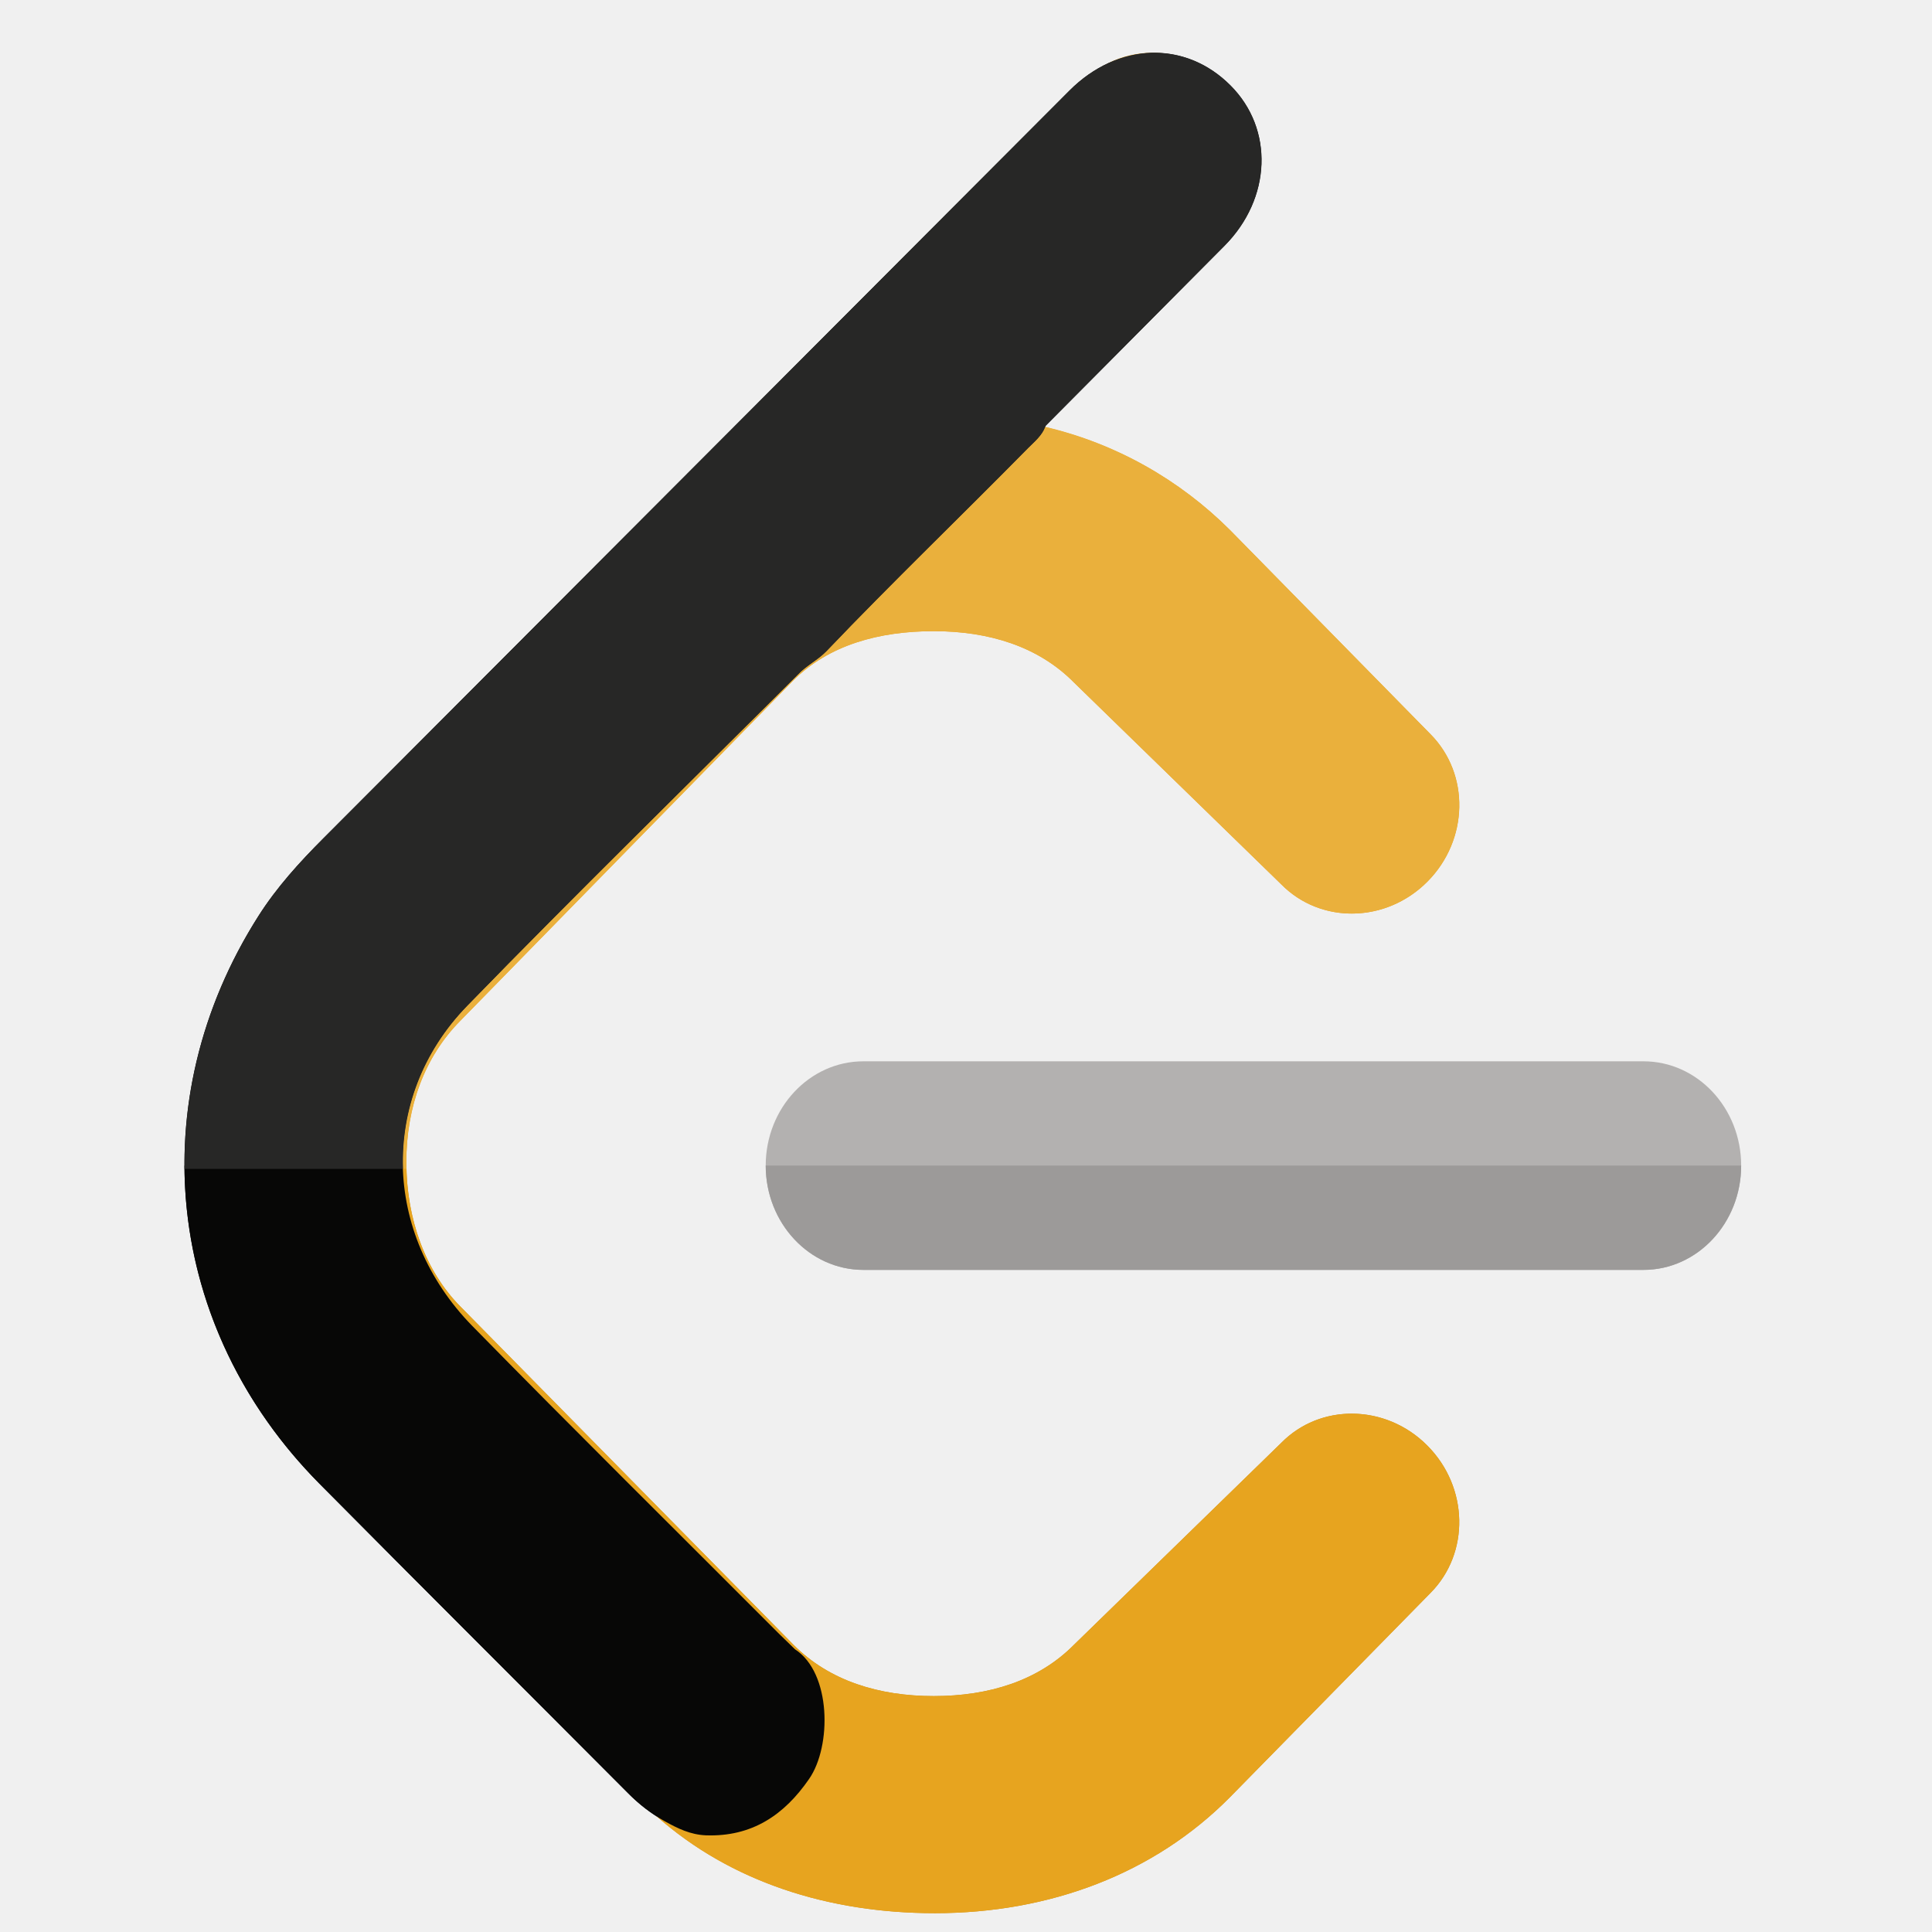
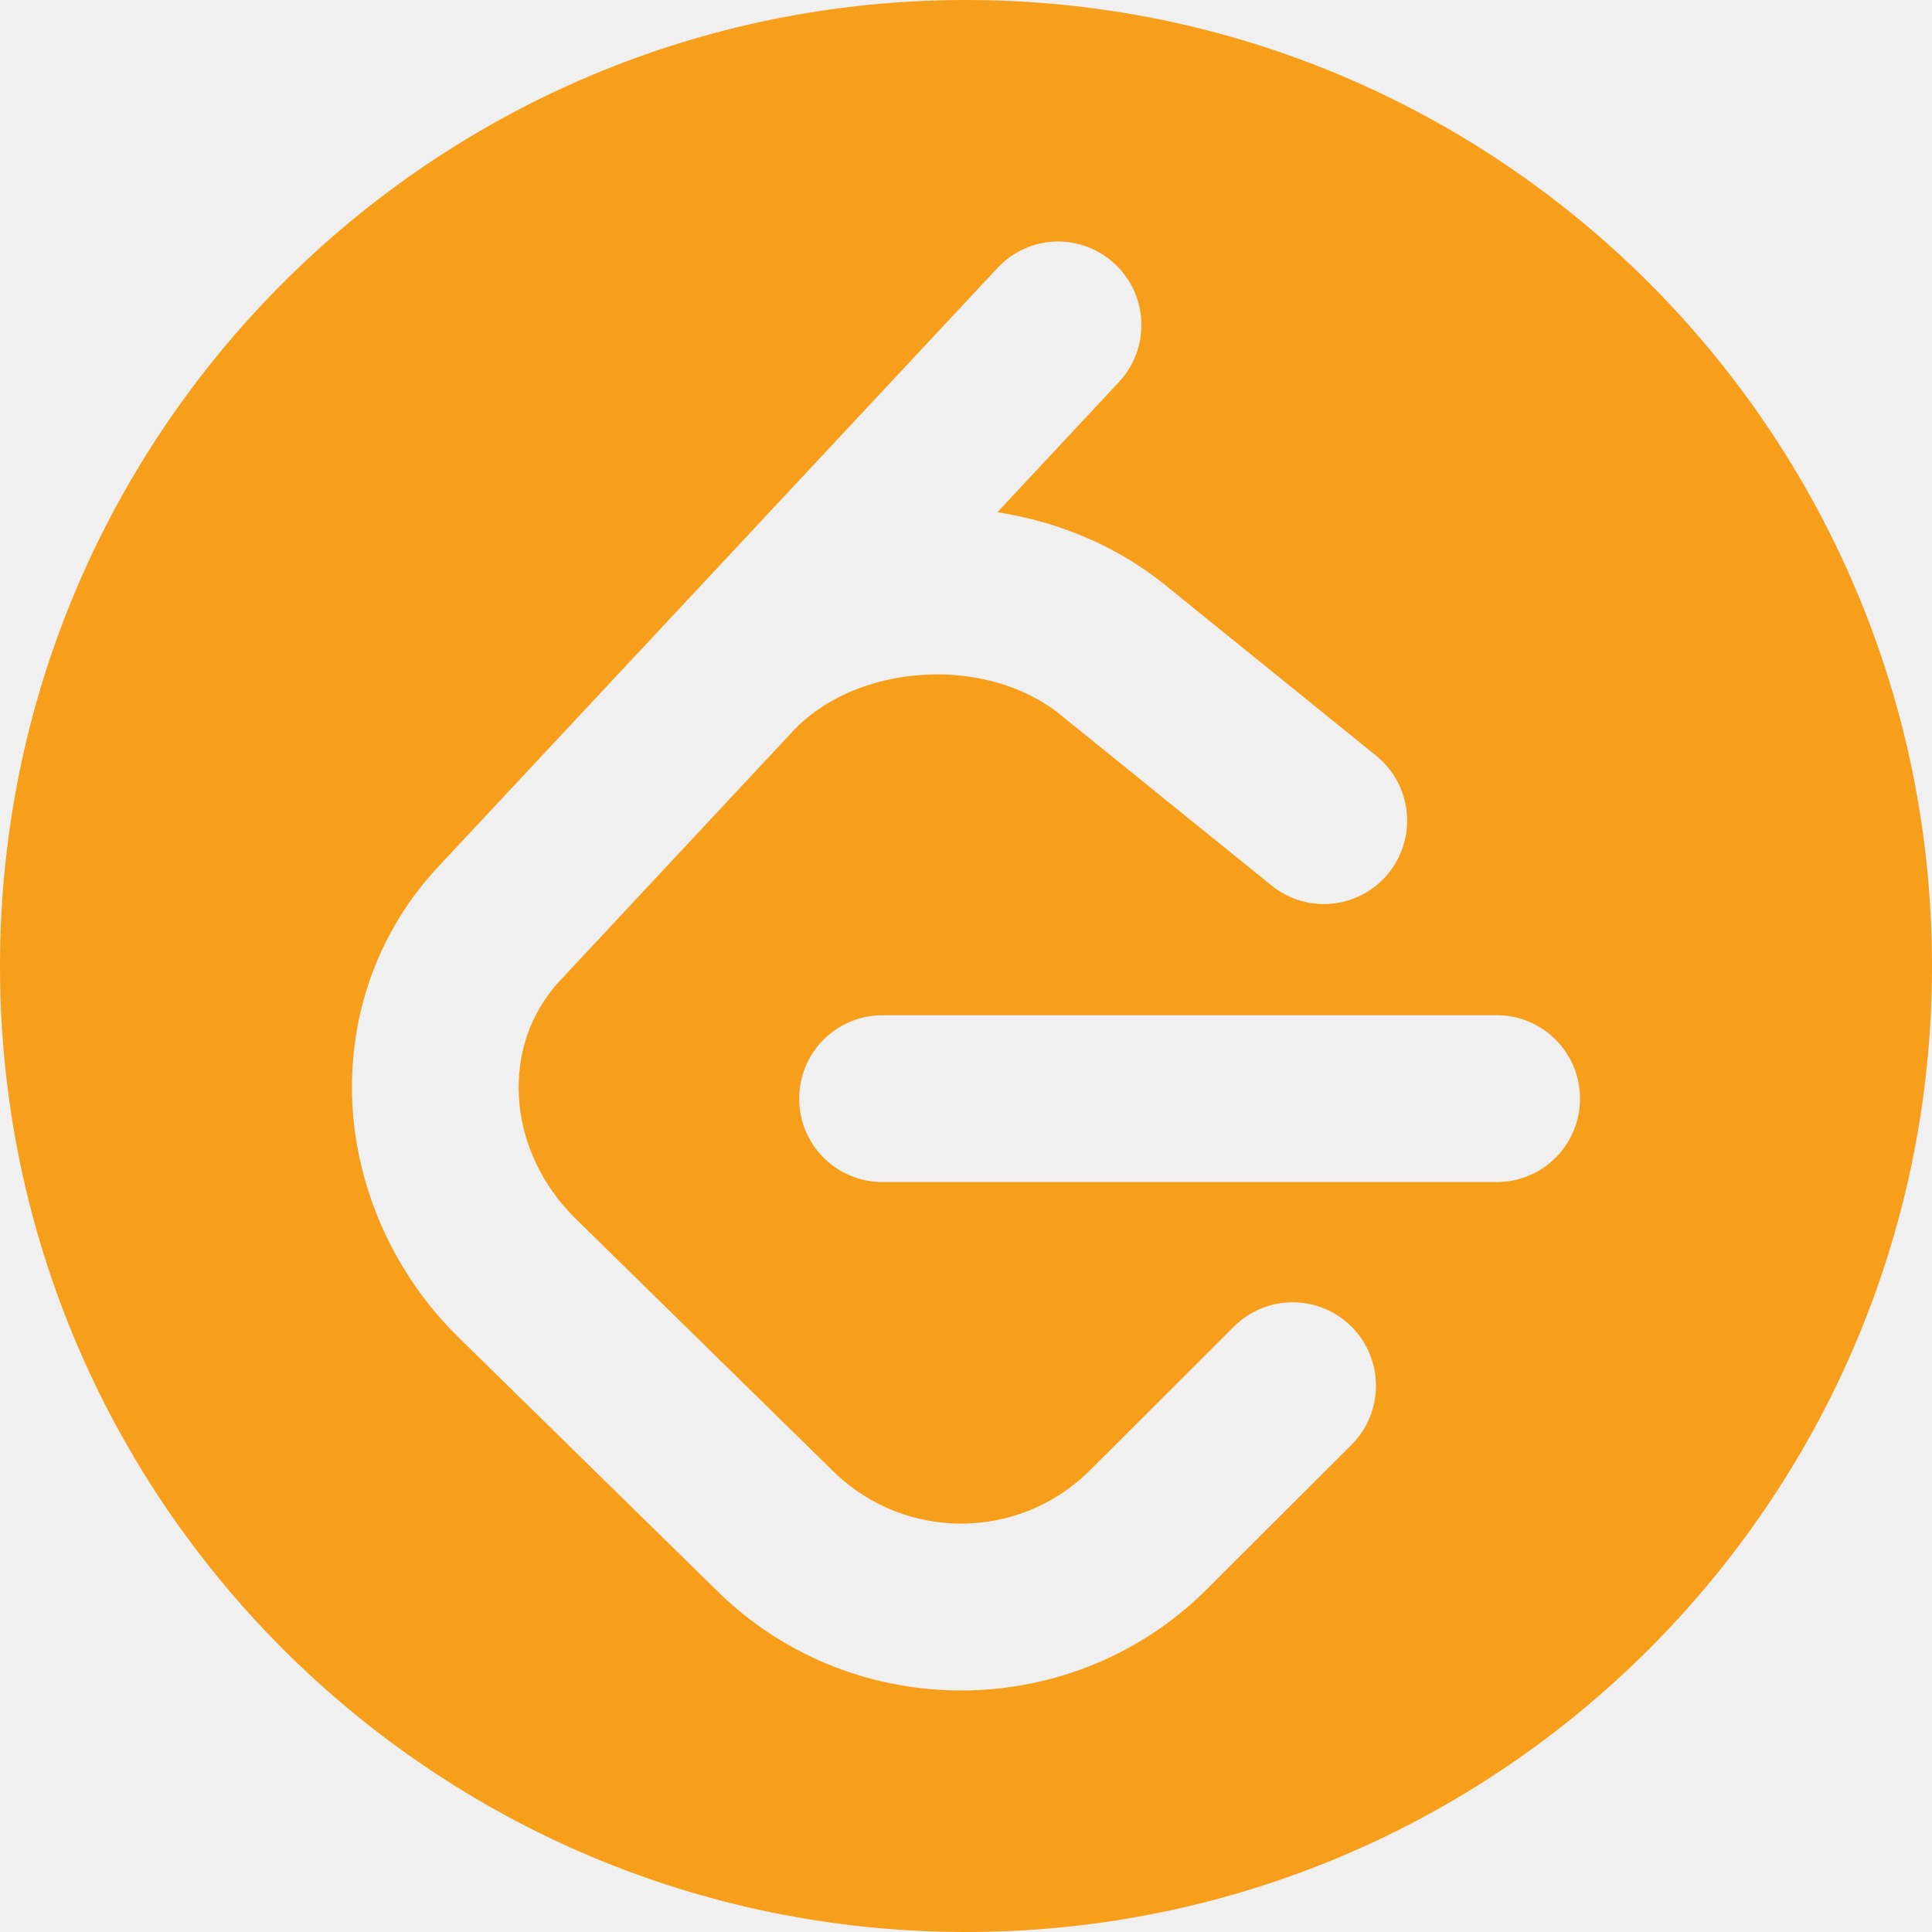
- <svg xmlns="http://www.w3.org/2000/svg" width="24" height="24" viewBox="0 0 26 27" fill="none">
-   <g clip-path="url(#clip0_49_338)">
-     <path d="M23.833 16.289C23.833 15.485 23.222 14.832 22.468 14.832H11.566C10.812 14.832 10.201 15.486 10.201 16.289C10.201 17.093 10.812 17.747 11.566 17.747H22.468C23.222 17.747 23.833 17.093 23.833 16.289Z" fill="#B3B1B0" />
-     <path d="M23.833 16.289H10.201C10.201 17.092 10.812 17.747 11.566 17.747H22.468C23.222 17.747 23.833 17.093 23.833 16.289Z" fill="#9C9A99" />
-     <path d="M5.179 16.289H5.129C5.146 17.086 5.471 17.885 6.101 18.529C7.519 19.976 8.96 21.4 10.391 22.834L10.612 23.049C11.12 23.377 11.125 24.403 10.809 24.859C10.473 25.345 10.04 25.649 9.432 25.649C9.411 25.649 9.388 25.649 9.365 25.648C9.149 25.64 8.971 25.553 8.791 25.451C8.753 25.43 8.715 25.408 8.678 25.384C9.71 26.296 11.073 26.737 12.565 26.737C14.173 26.737 15.631 26.184 16.686 25.119L19.491 22.262C20.044 21.705 20.024 20.783 19.449 20.204C19.154 19.906 18.77 19.756 18.389 19.756C18.03 19.756 17.675 19.891 17.408 20.162L14.509 22.986C14.008 23.492 13.315 23.703 12.55 23.703C11.785 23.703 11.092 23.492 10.589 22.986L5.934 18.259C5.442 17.763 5.189 17.044 5.179 16.289Z" fill="#C98F1B" />
-     <path d="M5.129 16.289H2.078C2.084 17.897 2.722 19.479 3.962 20.731C5.396 22.179 6.84 23.616 8.278 25.06C8.4 25.184 8.533 25.293 8.678 25.385C8.715 25.408 8.752 25.431 8.791 25.453C8.971 25.554 9.149 25.641 9.365 25.649C9.388 25.65 9.41 25.65 9.432 25.65C10.04 25.65 10.473 25.346 10.809 24.86C11.125 24.404 11.119 23.378 10.612 23.05L10.391 22.835C8.96 21.401 7.518 19.977 6.101 18.53C5.471 17.887 5.146 17.086 5.129 16.289Z" fill="#060605" />
-     <path d="M3.773 20.44L8.444 25.164C9.497 26.225 10.956 26.737 12.565 26.737C14.173 26.737 15.631 26.184 16.686 25.119L19.491 22.262C20.044 21.705 20.024 20.783 19.449 20.204C18.875 19.624 17.959 19.605 17.408 20.162L14.509 22.986C14.008 23.492 13.315 23.703 12.55 23.703C11.785 23.703 11.092 23.492 10.589 22.986L5.934 18.259C5.433 17.752 5.179 17.013 5.179 16.241C5.179 15.469 5.433 14.771 5.934 14.265L10.576 9.52C11.079 9.013 11.785 8.821 12.55 8.821C13.316 8.821 14.009 9.032 14.509 9.538L17.408 12.361C17.96 12.919 18.875 12.9 19.45 12.32C20.025 11.74 20.045 10.819 19.492 10.261L16.688 7.406C15.986 6.707 15.094 6.197 14.096 5.966L14.06 5.959L16.711 3.246C17.266 2.69 17.247 1.767 16.671 1.187C16.097 0.607 15.181 0.588 14.627 1.146L3.773 12.086C2.718 13.15 2.167 14.619 2.167 16.242C2.167 17.865 2.718 19.377 3.773 20.44Z" fill="#E7A41F" />
-     <path d="M8.791 25.453C8.601 25.347 8.431 25.215 8.278 25.061C6.84 23.617 5.396 22.18 3.962 20.733C1.808 18.556 1.468 15.385 3.111 12.803C3.365 12.402 3.684 12.051 4.02 11.715C7.495 8.233 10.97 4.749 14.445 1.267C15.122 0.589 16.067 0.561 16.697 1.196C17.303 1.804 17.268 2.772 16.614 3.433C15.78 4.273 14.946 5.112 14.111 5.951C14.067 6.084 13.96 6.168 13.867 6.262C12.932 7.212 11.97 8.137 11.05 9.1C10.93 9.224 10.766 9.301 10.647 9.43C9.105 10.972 7.546 12.496 6.027 14.058C4.796 15.322 4.839 17.241 6.1 18.53C7.518 19.977 8.959 21.401 10.39 22.835L10.611 23.05C11.119 23.378 11.124 24.404 10.808 24.86C10.461 25.365 10.008 25.672 9.364 25.649C9.149 25.64 8.971 25.553 8.791 25.453Z" fill="#070706" />
-     <path d="M14.106 5.965C14.059 6.09 13.957 6.171 13.867 6.261C12.932 7.211 11.97 8.135 11.05 9.098C10.93 9.223 10.766 9.3 10.647 9.429C9.105 10.97 7.547 12.495 6.027 14.057C5.398 14.703 5.103 15.518 5.131 16.334H5.181C5.179 16.303 5.178 16.271 5.178 16.24C5.178 15.467 5.432 14.77 5.933 14.264L10.576 9.519C11.078 9.012 11.785 8.82 12.549 8.82C13.315 8.82 14.009 9.031 14.508 9.537L17.407 12.36C17.676 12.632 18.031 12.767 18.391 12.767C18.77 12.767 19.154 12.617 19.449 12.319C20.024 11.739 20.044 10.818 19.491 10.26L16.687 7.405C15.987 6.706 15.1 6.198 14.106 5.965ZM15.6 0.737C15.39 0.738 15.182 0.786 14.991 0.88C15.19 0.79 15.396 0.743 15.6 0.737Z" fill="#EAB03C" />
-     <path d="M15.635 0.737C15.624 0.737 15.612 0.737 15.601 0.737C15.396 0.742 15.191 0.79 14.992 0.88C14.8 0.968 14.614 1.097 14.446 1.266C10.971 4.748 7.496 8.232 4.021 11.714C3.686 12.05 3.367 12.4 3.112 12.801C2.406 13.912 2.066 15.132 2.079 16.335H5.132C5.104 15.519 5.4 14.704 6.028 14.058C7.547 12.496 9.107 10.972 10.648 9.43C10.768 9.301 10.931 9.225 11.051 9.1C11.971 8.136 12.933 7.212 13.868 6.262C13.958 6.171 14.06 6.09 14.107 5.967C14.109 5.961 14.111 5.957 14.113 5.951C14.947 5.112 15.781 4.273 16.615 3.433C17.27 2.772 17.305 1.804 16.699 1.196C16.394 0.889 16.018 0.737 15.635 0.737Z" fill="#272726" />
-   </g>
-   <defs>
-     <clipPath id="clip0_49_338">
-       <rect width="26" height="26" fill="white" transform="translate(0 0.737305)" />
-     </clipPath>
-   </defs>
+ <svg xmlns="http://www.w3.org/2000/svg" width="24" height="24" viewBox="0 0 24 24">
+   <mask id="cutout-mask">
+     <rect width="24" height="24" fill="white" />
+     <g transform="translate(3,3) scale(0.75)">
+       <path d="M13.483 0a1.374 1.374 0 0 0-.961.438L7.116 6.226l-3.854 4.126a5.266 5.266 0 0 0-1.209 2.104 5.35 5.35 0 0 0-.125.513 5.527 5.527 0 0 0 .062 2.362 5.83 5.83 0 0 0 .349 1.017 5.938 5.938 0 0 0 1.271 1.818l4.277 4.193.039.038c2.248 2.165 5.852 2.133 8.063-.074l2.396-2.392c.54-.54.54-1.414.003-1.955a1.378 1.378 0 0 0-1.951-.003l-2.396 2.392a3.021 3.021 0 0 1-4.205.038l-.02-.019-4.276-4.193c-.652-.64-.972-1.469-.948-2.263a2.68 2.68 0 0 1 .066-.523 2.545 2.545 0 0 1 .619-1.164L9.13 8.114c1.058-1.134 3.204-1.27 4.43-.278l3.501 2.831c.593.48 1.461.387 1.94-.207a1.384 1.384 0 0 0-.207-1.943l-3.5-2.831c-.8-.647-1.766-1.045-2.774-1.202l2.015-2.158A1.384 1.384 0 0 0 13.483 0zm-2.866 12.815a1.38 1.38 0 0 0-1.38 1.382 1.38 1.38 0 0 0 1.38 1.382H20.79a1.38 1.38 0 0 0 1.38-1.382 1.38 1.38 0 0 0-1.38-1.382z" fill="black" />
+     </g>
+   </mask>
+   <circle cx="12" cy="12" r="12" fill="#f79e1a" mask="url(#cutout-mask)" />
</svg>
